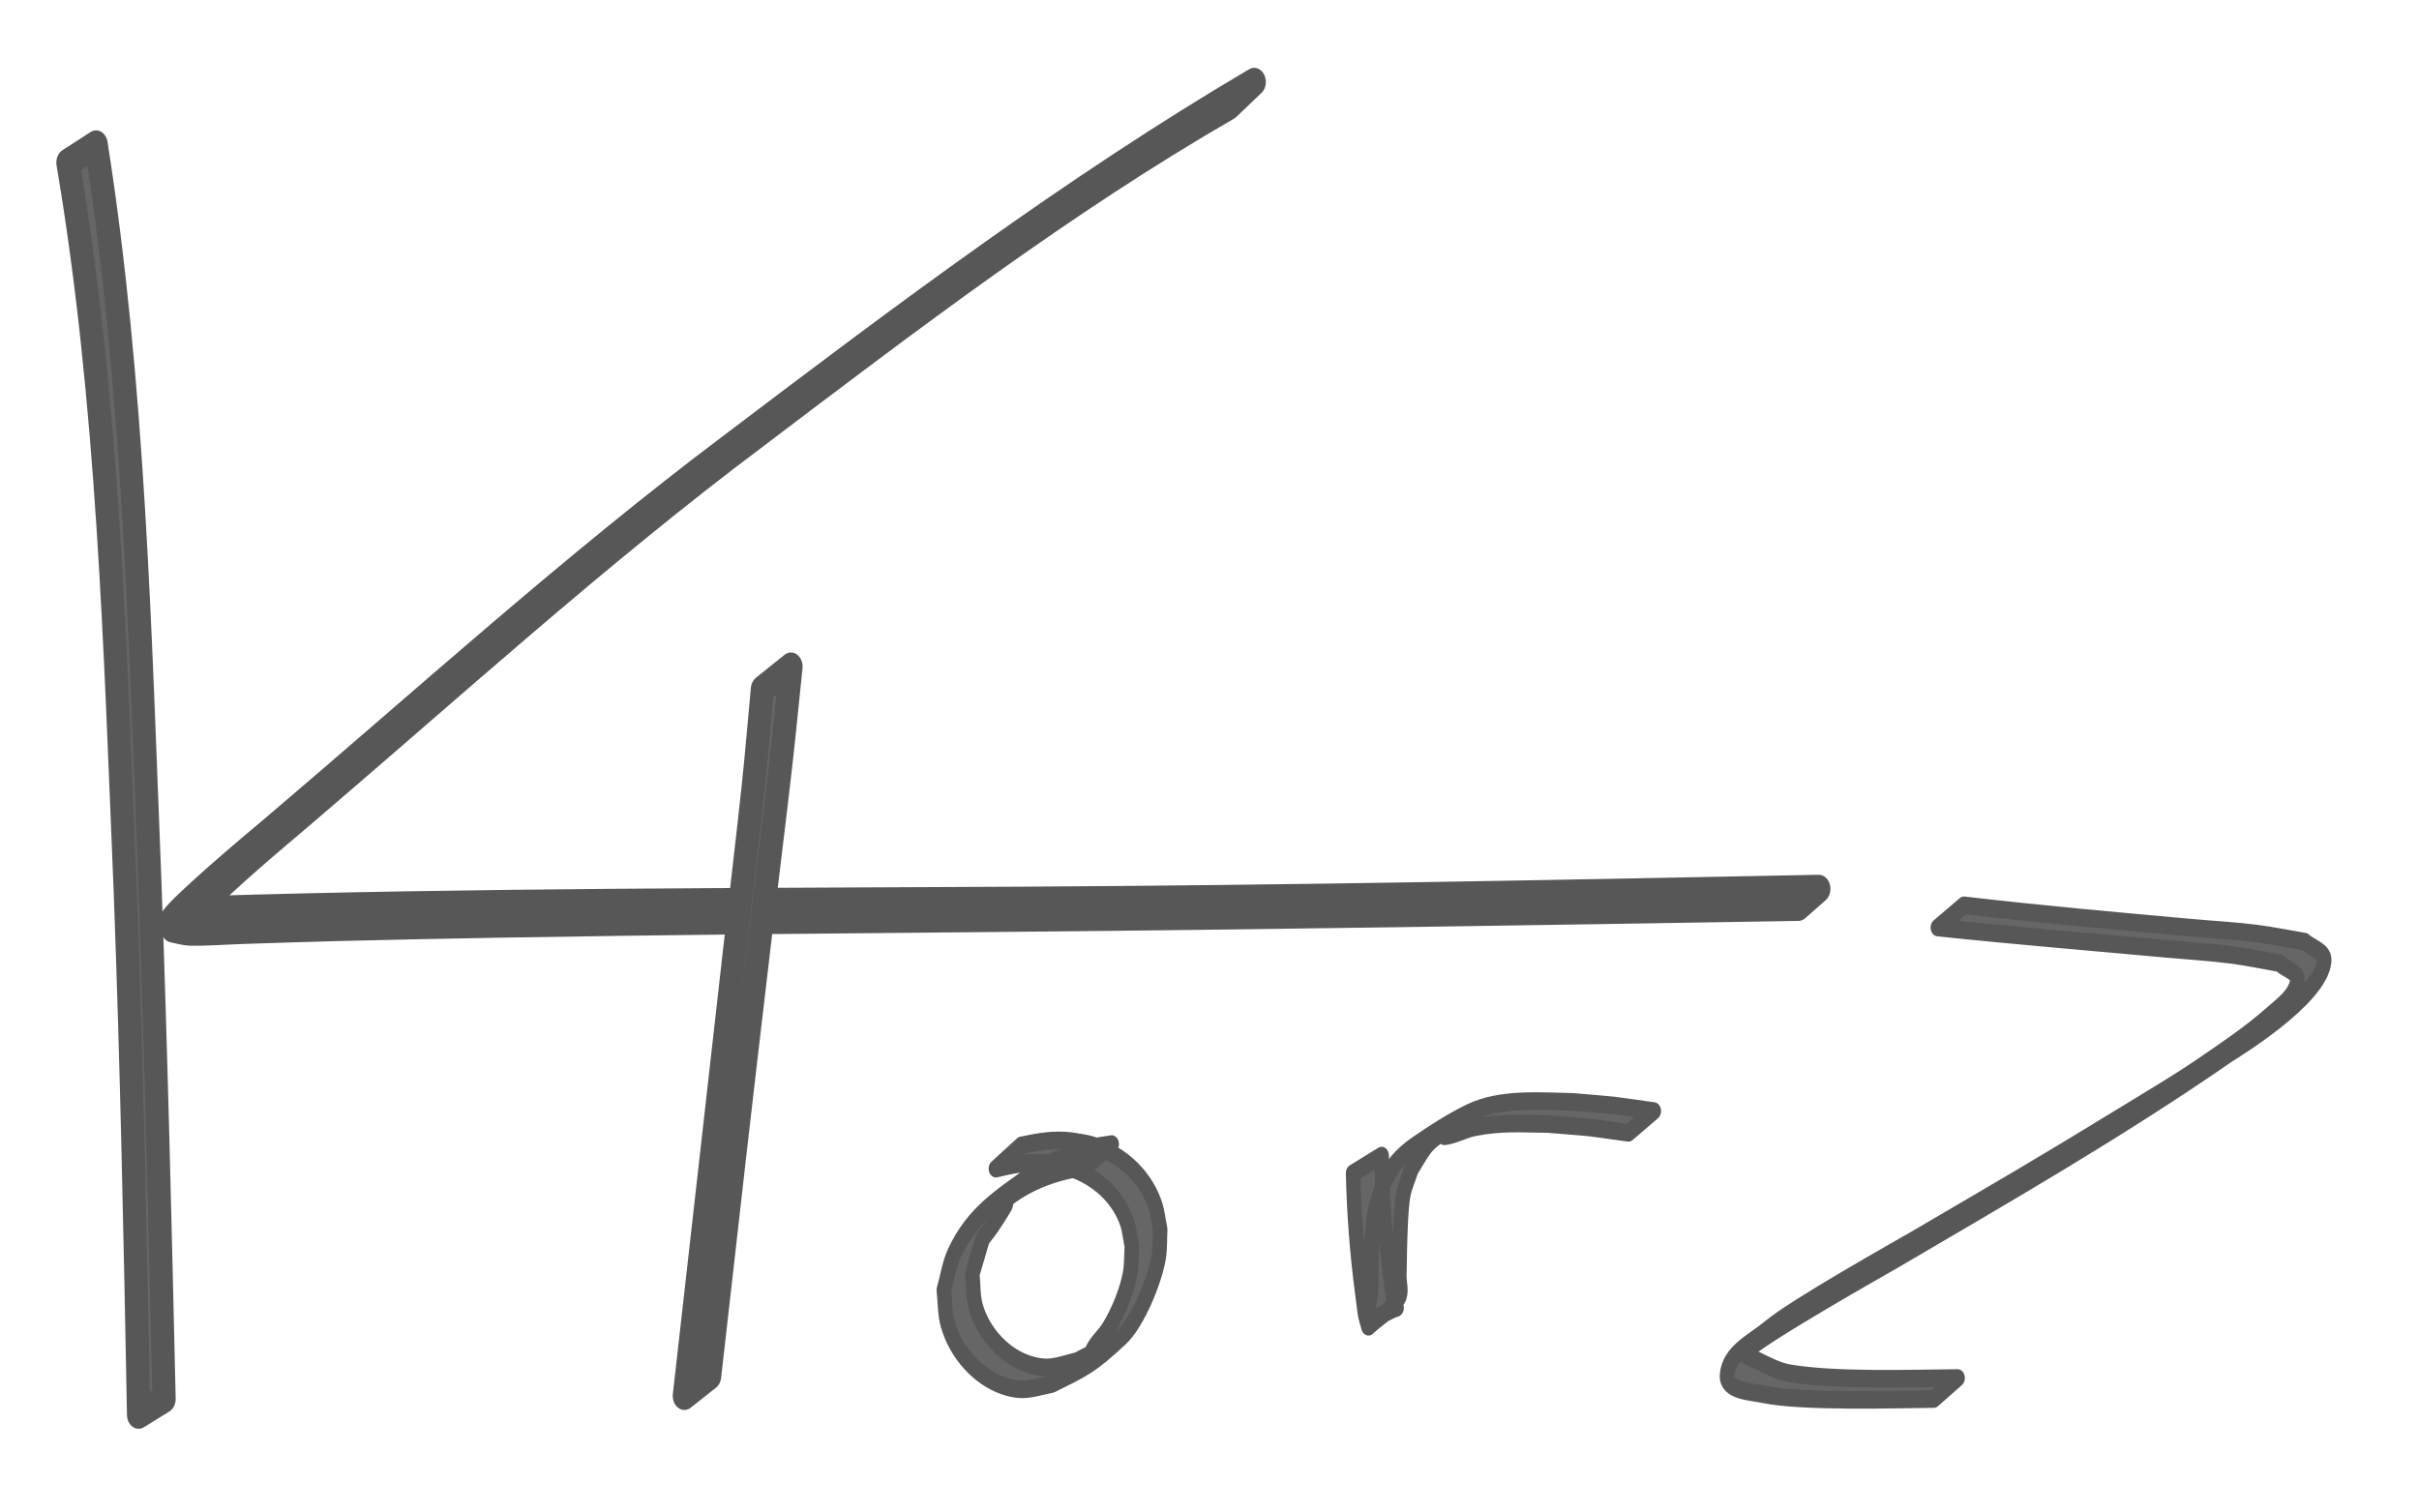
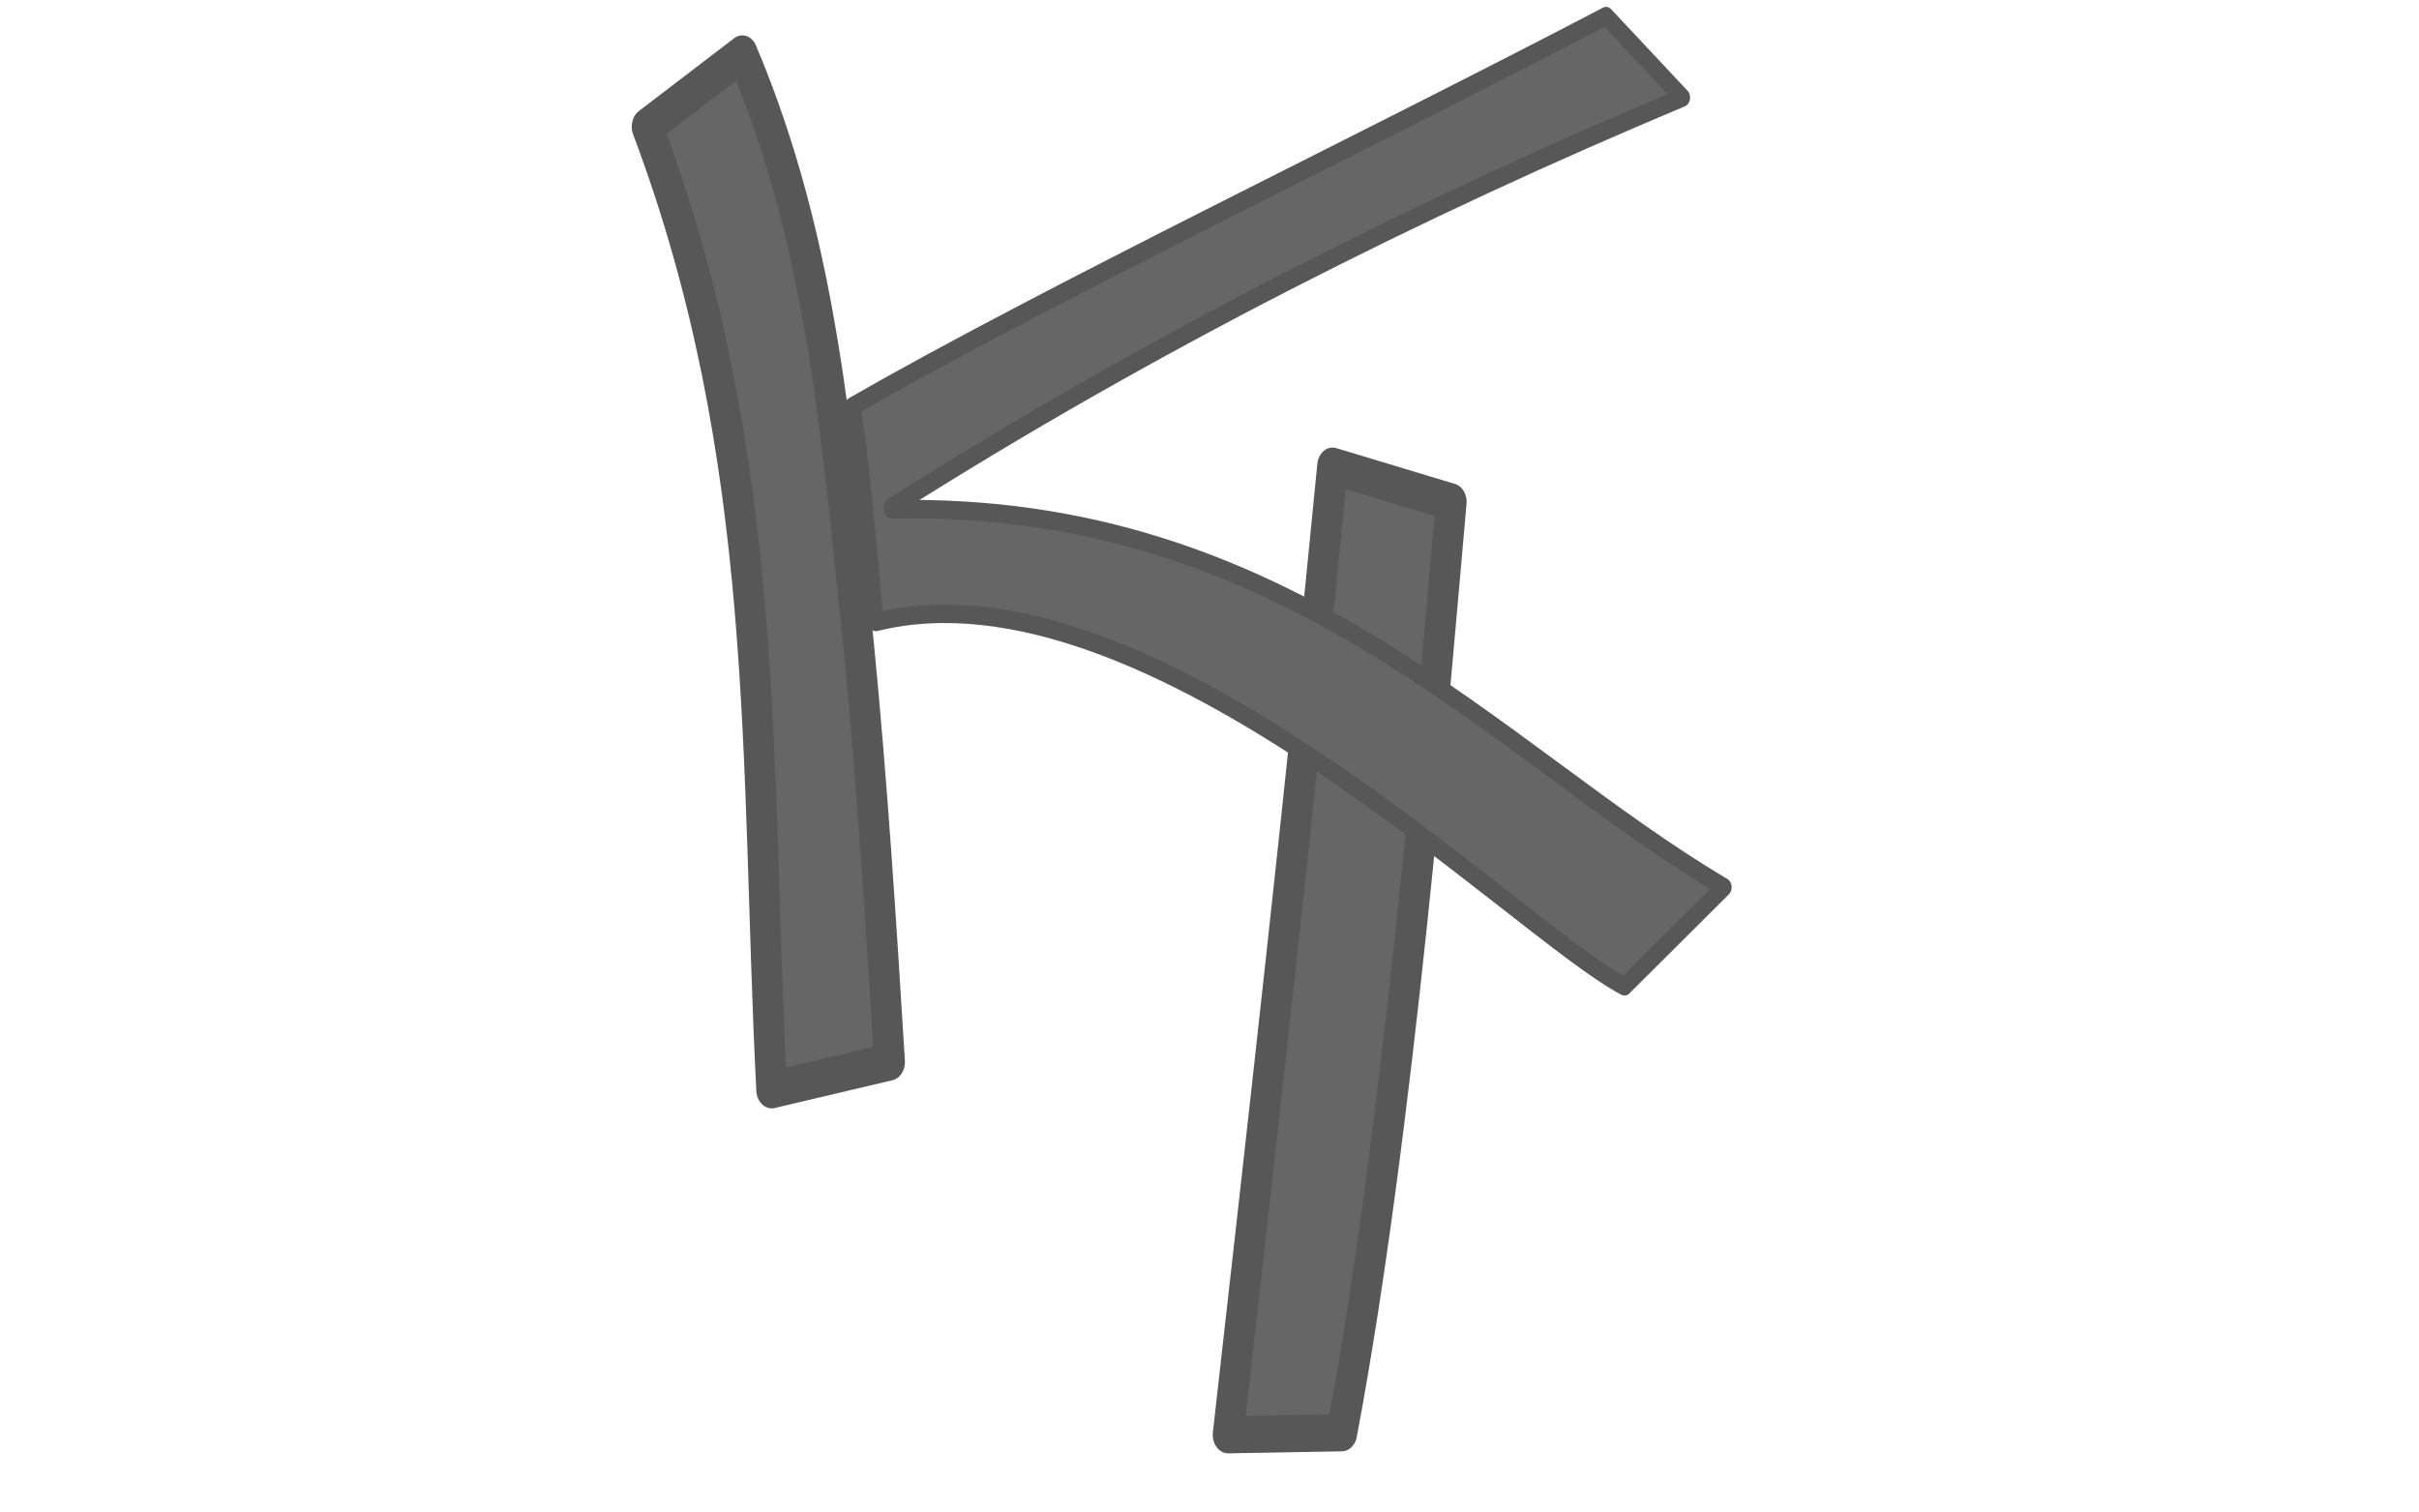
<svg xmlns="http://www.w3.org/2000/svg" width="400mm" height="250mm" viewBox="0 0 400 250" version="1.1" id="svg8">
  <defs id="defs2" />
  <g id="layer1" transform="translate(128.2013,-63.53267)">
    <g id="g953" transform="matrix(1.33687,0,0,1.616808,-24.59572,-83.69162)">
-       <path style="fill:#666666;stroke:#575757;stroke-width:2.879;stroke-linecap:round;stroke-linejoin:round;fill-opacity:1;stroke-opacity:1;stroke-miterlimit:4;stroke-dasharray:none" id="path855" d="m -69.09,107.689 c 5.014,24.542 5.842,49.669 7.094,74.612 0.809,17.818 1.237,35.649 1.642,53.48 0,0 3.145,-1.612 3.145,-1.612 v 0 c -0.49,-17.809 -0.998,-35.618 -1.783,-53.417 -1.205,-25.032 -1.938,-50.234 -6.621,-74.919 0,0 -3.477,1.857 -3.477,1.857 z" />
-       <path style="fill:#666666;stroke:#575757;stroke-width:2.879;stroke-linecap:round;stroke-linejoin:round;fill-opacity:1;stroke-opacity:1;stroke-miterlimit:4;stroke-dasharray:none" id="path857" d="M 77.634,99.44 C 55.206,110.353 33.973,123.542 12.866,136.779 c -19.56,12.142 -37.971,25.973 -56.792,39.196 -3.282,2.282 -6.569,4.564 -9.738,7.002 -0.09,0.069 -2.441,1.841 -2.665,2.309 -0.111,0.232 0.11,0.502 0.164,0.753 0.727,0.107 1.447,0.308 2.182,0.321 2.125,0.038 4.248,-0.115 6.373,-0.17 3.895,-0.101 7.79,-0.219 11.686,-0.298 6.787,-0.138 13.575,-0.257 20.363,-0.352 23.681,-0.329 37.745,-0.397 62.053,-0.587 32.817,-0.237 65.632,-0.686 98.448,-1.125 0,0 2.527,-1.842 2.527,-1.842 v 0 c -32.855,0.538 -65.71,1.074 -98.57,1.218 -33.845,0.159 -67.708,0.105 -101.543,0.969 -0.008,-0.132 -0.101,-0.289 -0.024,-0.397 0.392,-0.542 2.344,-2.017 2.642,-2.247 3.14,-2.414 6.388,-4.681 9.634,-6.948 18.707,-13.203 37.023,-26.985 56.501,-39.061 19.045,-11.928 38.115,-23.944 58.43,-33.633 0,0 3.095,-2.448 3.095,-2.448 z" />
-       <path style="fill:#666666;stroke:#575757;stroke-width:2.879;stroke-linecap:round;stroke-linejoin:round;fill-opacity:1;stroke-opacity:1;stroke-miterlimit:4;stroke-dasharray:none" id="path859" d="m 16.807,161.586 c -0.375,3.301 -0.702,6.612 -1.125,9.903 -0.726,5.644 -1.549,11.264 -2.321,16.897 -2.044,14.923 -4.174,30.557 -6.208,45.471 0,0 3.118,-2.046 3.118,-2.046 v 0 c 2.986,-21.761 3.277,-24.1 6.338,-45.554 0.809,-5.671 1.678,-11.327 2.461,-17.005 0.459,-3.327 0.843,-6.671 1.264,-10.006 0,0 -3.528,2.34 -3.528,2.34 z" />
-       <path style="fill:#666666;stroke:#575757;stroke-width:1.8;stroke-linecap:round;stroke-linejoin:round;fill-opacity:1;stroke-opacity:1;stroke-miterlimit:4;stroke-dasharray:none" id="path861" d="m 60.004,208.096 c -3.443,0.358 -6.833,1.298 -9.831,3.087 -3.96,2.363 -7.399,4.081 -9.627,8.085 -0.644,1.158 -0.866,2.504 -1.3,3.756 0.161,1.162 0.107,2.375 0.483,3.487 1.012,2.993 3.832,5.436 6.833,6.292 2.537,0.724 3.505,0.268 6.027,-0.156 3.685,-1.526 4.731,-1.779 8.63,-4.807 1.972,-1.532 4.105,-5.716 4.595,-8.14 0.191,-0.945 0.127,-1.924 0.19,-2.887 -0.228,-0.88 -0.325,-1.805 -0.685,-2.639 -1.363,-3.157 -4.59,-5.2 -7.814,-5.989 -0.821,-0.201 -1.67,-0.261 -2.505,-0.391 -2.083,-0.217 -4.124,0.07 -6.164,0.437 0,0 -3.151,2.382 -3.151,2.382 v 0 c 2.017,-0.41 4.036,-0.738 6.108,-0.559 0.822,0.112 1.657,0.155 2.467,0.336 3.11,0.696 6.306,2.599 7.614,5.65 0.342,0.797 0.421,1.683 0.632,2.524 -0.077,0.931 -0.029,1.88 -0.23,2.793 -0.416,1.893 -1.49,3.987 -2.613,5.539 -0.617,0.852 -1.564,1.457 -2.079,2.374 -0.144,0.257 1.12,-0.343 0.861,-0.202 -0.877,0.478 -1.824,0.816 -2.735,1.224 -2.418,0.488 -3.421,0.98 -5.886,0.349 -2.903,-0.743 -5.685,-3.058 -6.645,-5.945 -0.351,-1.057 -0.276,-2.21 -0.414,-3.315 2.174,-5.895 0.15,-1.619 4.079,-6.988 0.168,-0.23 0.062,-0.646 0.301,-0.799 2.897,-1.857 6.286,-2.746 9.655,-3.171 0,0 3.205,-2.329 3.205,-2.329 z" />
-       <path style="fill:#666666;stroke:#575757;stroke-width:1.8;stroke-linecap:round;stroke-linejoin:round;fill-opacity:1;stroke-opacity:1;stroke-miterlimit:4;stroke-dasharray:none" id="path863" d="m 89.87,211.069 c 0.109,4.108 0.49,8.203 1.138,12.261 0.415,2.593 0.208,1.834 0.757,3.454 1.241,-0.973 2.793,-1.646 3.723,-2.919 0.454,-0.622 0.072,-1.539 0.096,-2.31 0.028,-0.929 0.03,-1.859 0.06,-2.788 0.041,-1.275 0.128,-4.31 0.448,-5.586 0.217,-0.868 0.656,-1.665 0.984,-2.498 1.572,-2.078 1.683,-2.701 4.187,-3.926 0.165,-0.081 -0.268,0.565 -0.085,0.546 1.271,-0.132 2.459,-0.719 3.721,-0.923 3.31,-0.535 5.691,-0.365 9.052,-0.336 6.708,0.458 3.386,0.156 9.967,0.901 0,0 3.141,-2.228 3.141,-2.228 v 0 c -6.596,-0.759 -3.268,-0.445 -9.985,-0.936 -4.026,-0.064 -8.997,-0.437 -12.84,1.11 -2.283,0.919 -4.463,2.087 -6.603,3.302 -0.904,0.513 -1.768,1.127 -2.5,1.865 -0.654,0.66 -1.071,1.518 -1.607,2.277 -0.314,0.861 -0.732,1.692 -0.941,2.584 -0.63,2.689 -0.385,5.665 -0.509,8.402 -0.034,0.761 -0.836,1.947 -0.151,2.28 1.02,0.495 2.212,-0.494 3.318,-0.742 -0.596,-1.535 -0.36,-0.775 -0.778,-3.352 -0.656,-4.045 -1.023,-8.135 -1.066,-12.234 0,0 -3.525,1.796 -3.525,1.796 z" />
-       <path style="fill:#666666;stroke:#575757;stroke-width:1.8;stroke-linecap:round;stroke-linejoin:round;fill-opacity:1;stroke-opacity:1;stroke-miterlimit:4;stroke-dasharray:none" id="path865" d="m 162.198,185.946 c 9.37,0.818 18.755,1.457 28.133,2.166 2.7,0.204 5.407,0.337 8.1,0.618 2.019,0.211 4.019,0.571 6.028,0.857 0.736,0.615 2.39,0.902 2.207,1.844 -0.298,1.535 -1.964,2.482 -3.225,3.408 -2.742,2.012 -5.735,3.665 -8.696,5.34 -2.951,1.669 -6.003,3.153 -9.027,4.686 -11.195,5.678 -15.077,7.504 -26.224,12.914 -2.344,1.126 -15.069,7.017 -18.241,9.228 -1.907,1.329 -4.924,2.407 -5.133,4.723 -0.148,1.639 2.909,1.676 4.529,1.962 4.703,0.83 16.656,0.516 21.027,0.488 0,0 2.959,-2.153 2.959,-2.153 v 0 c -5.595,0.031 -15.014,0.319 -20.783,-0.488 -1.445,-0.202 -2.802,-0.831 -4.159,-1.369 -0.49,-0.194 -1.765,-0.486 -1.354,-0.816 2.311,-1.852 17.193,-8.785 18.365,-9.349 13.968,-6.781 27.995,-13.438 41.481,-21.159 0.401,-0.23 11.422,-5.698 11.796,-9.489 0.102,-1.031 -1.603,-1.312 -2.404,-1.968 -2.031,-0.28 -4.053,-0.635 -6.092,-0.841 -2.702,-0.274 -5.418,-0.396 -8.127,-0.598 -9.315,-0.695 -18.633,-1.379 -27.93,-2.28 0,0 -3.229,2.279 -3.229,2.279 z" />
+       <g id="g4366" transform="matrix(1.319014,0,0,1.319014,69.66484,-49.86758)">
+         <path style="fill:#666666;fill-opacity:1;stroke:#575757;stroke-width:2.881;stroke-linecap:round;stroke-linejoin:round;stroke-miterlimit:4;stroke-dasharray:none;stroke-opacity:1" id="path855" d="m -50.888,116.67 c 11.734,25.778 10.124,49.399 11.679,74.694 l 11.058,-2.158 v 0 c -0.806,-10.849 -1.64,-21.697 -2.93,-32.54 -1.98,-15.249 -3.185,-30.601 -10.88,-45.638 z" />
+         <path style="fill:#666666;fill-opacity:1;stroke:#575757;stroke-width:2.879;stroke-linecap:round;stroke-linejoin:round;stroke-miterlimit:4;stroke-dasharray:none;stroke-opacity:1" id="path859" d="m 13.39,142.992 c -2.805,24.086 -6.772,52.954 -9.796,75.128 L 14.256,217.964 c 5.359,-23.444 8.703,-57.725 10.265,-72.192 z" />
+         <path style="fill:#666666;fill-opacity:1;stroke:#575757;stroke-width:1.43;stroke-linecap:round;stroke-linejoin:round;stroke-miterlimit:4;stroke-dasharray:none;stroke-opacity:1" id="path857" d="m 39.038,108.09 c -22.997,9.952 -52.579,21.668 -70.687,30.273 0.744,2.32 2.214,16.719 2.214,16.719 25.566,-5.277 60.154,23.972 70.202,28.256 l 9.332,-7.685 C 28.948,165.331 9.401,145.684 -27.949,146.344 c -0.005,-0.056 -0.059,-0.122 -0.014,-0.167 24.379,-12.796 49.617,-23.254 74.162,-31.766 z" />
+       </g>
    </g>
  </g>
</svg>
